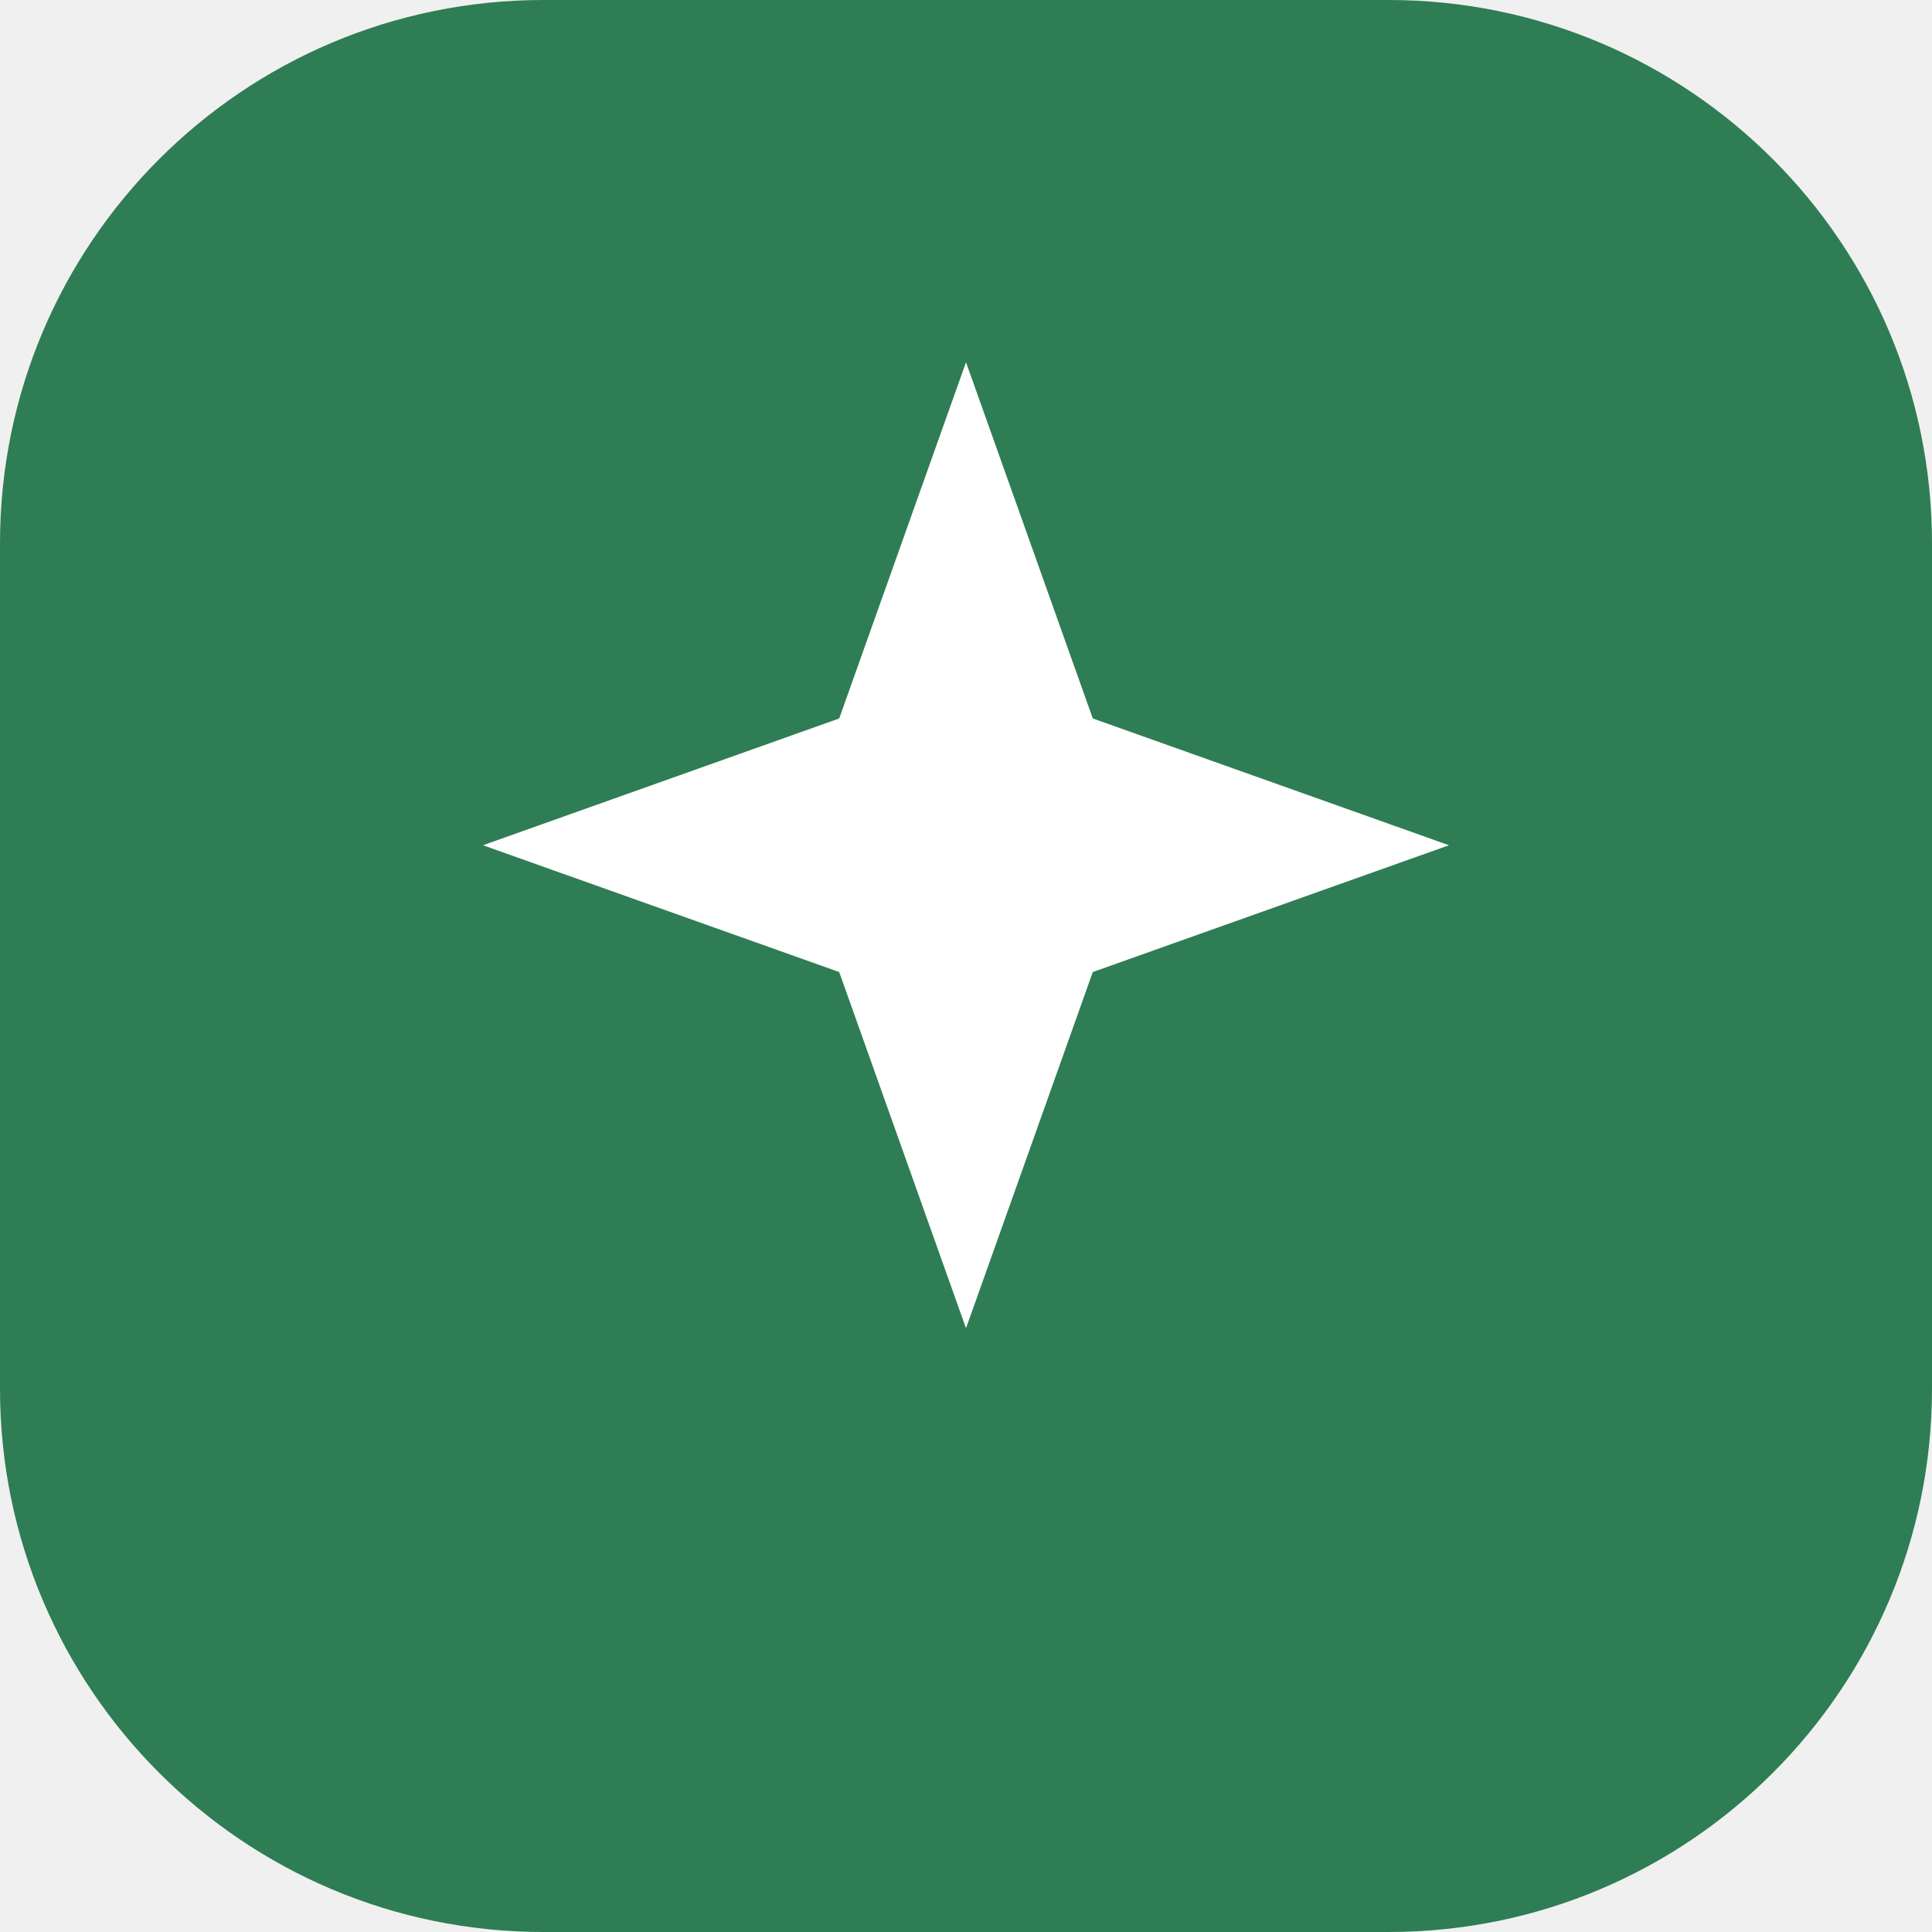
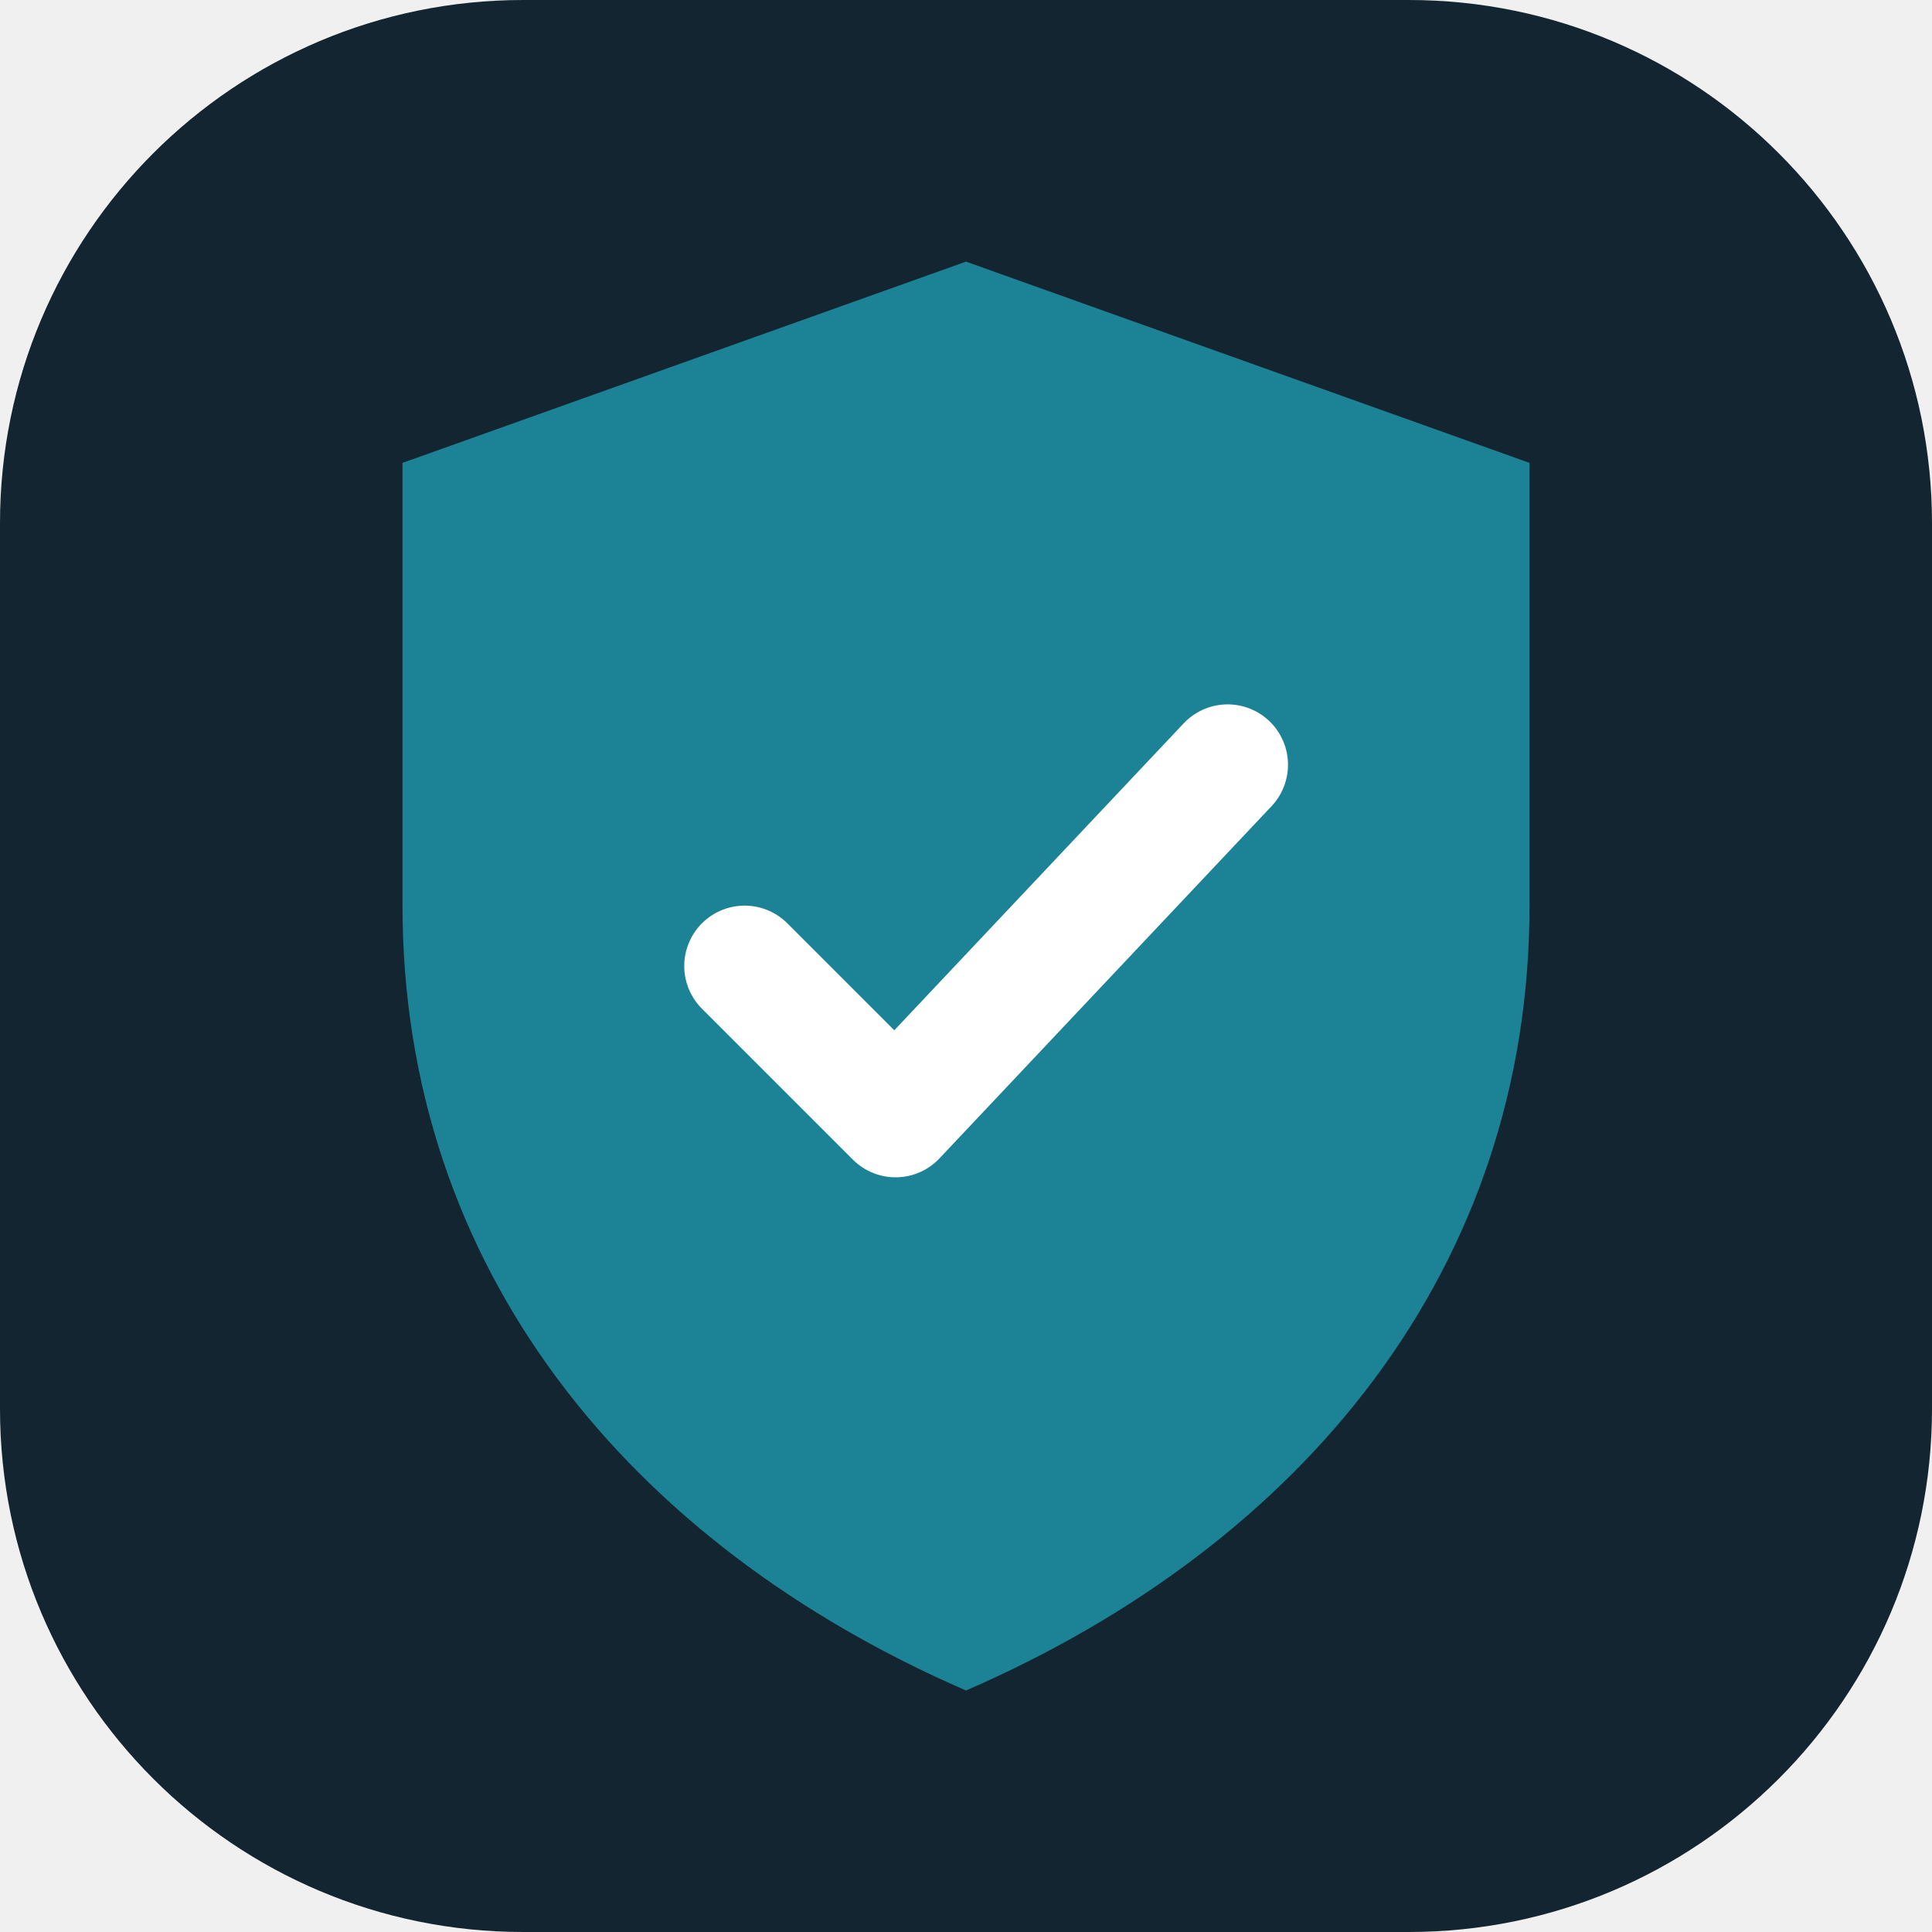
- <svg xmlns="http://www.w3.org/2000/svg" viewBox="0 0 64 64">
-   <rect width="64" height="64" rx="18" fill="#2f7d55" />
-   <path d="m32 12 4.2 11.8L48 28l-11.8 4.2L32 44l-4.2-11.8L16 28l11.8-4.2L32 12Z" fill="#fff" />
+ <svg xmlns="http://www.w3.org/2000/svg" viewBox="0 0 96 96">
+   <rect width="96" height="96" rx="26" fill="#132530" />
+   <path d="M48 13 76 23v22c0 18-11.2 31.7-28 39-16.8-7.3-28-21-28-39V23l28-10Z" fill="#1c8296" />
+   <path d="m37 48 7.5 7.5L61 38" fill="none" stroke="#fff" stroke-width="6" stroke-linecap="round" stroke-linejoin="round" />
</svg>
